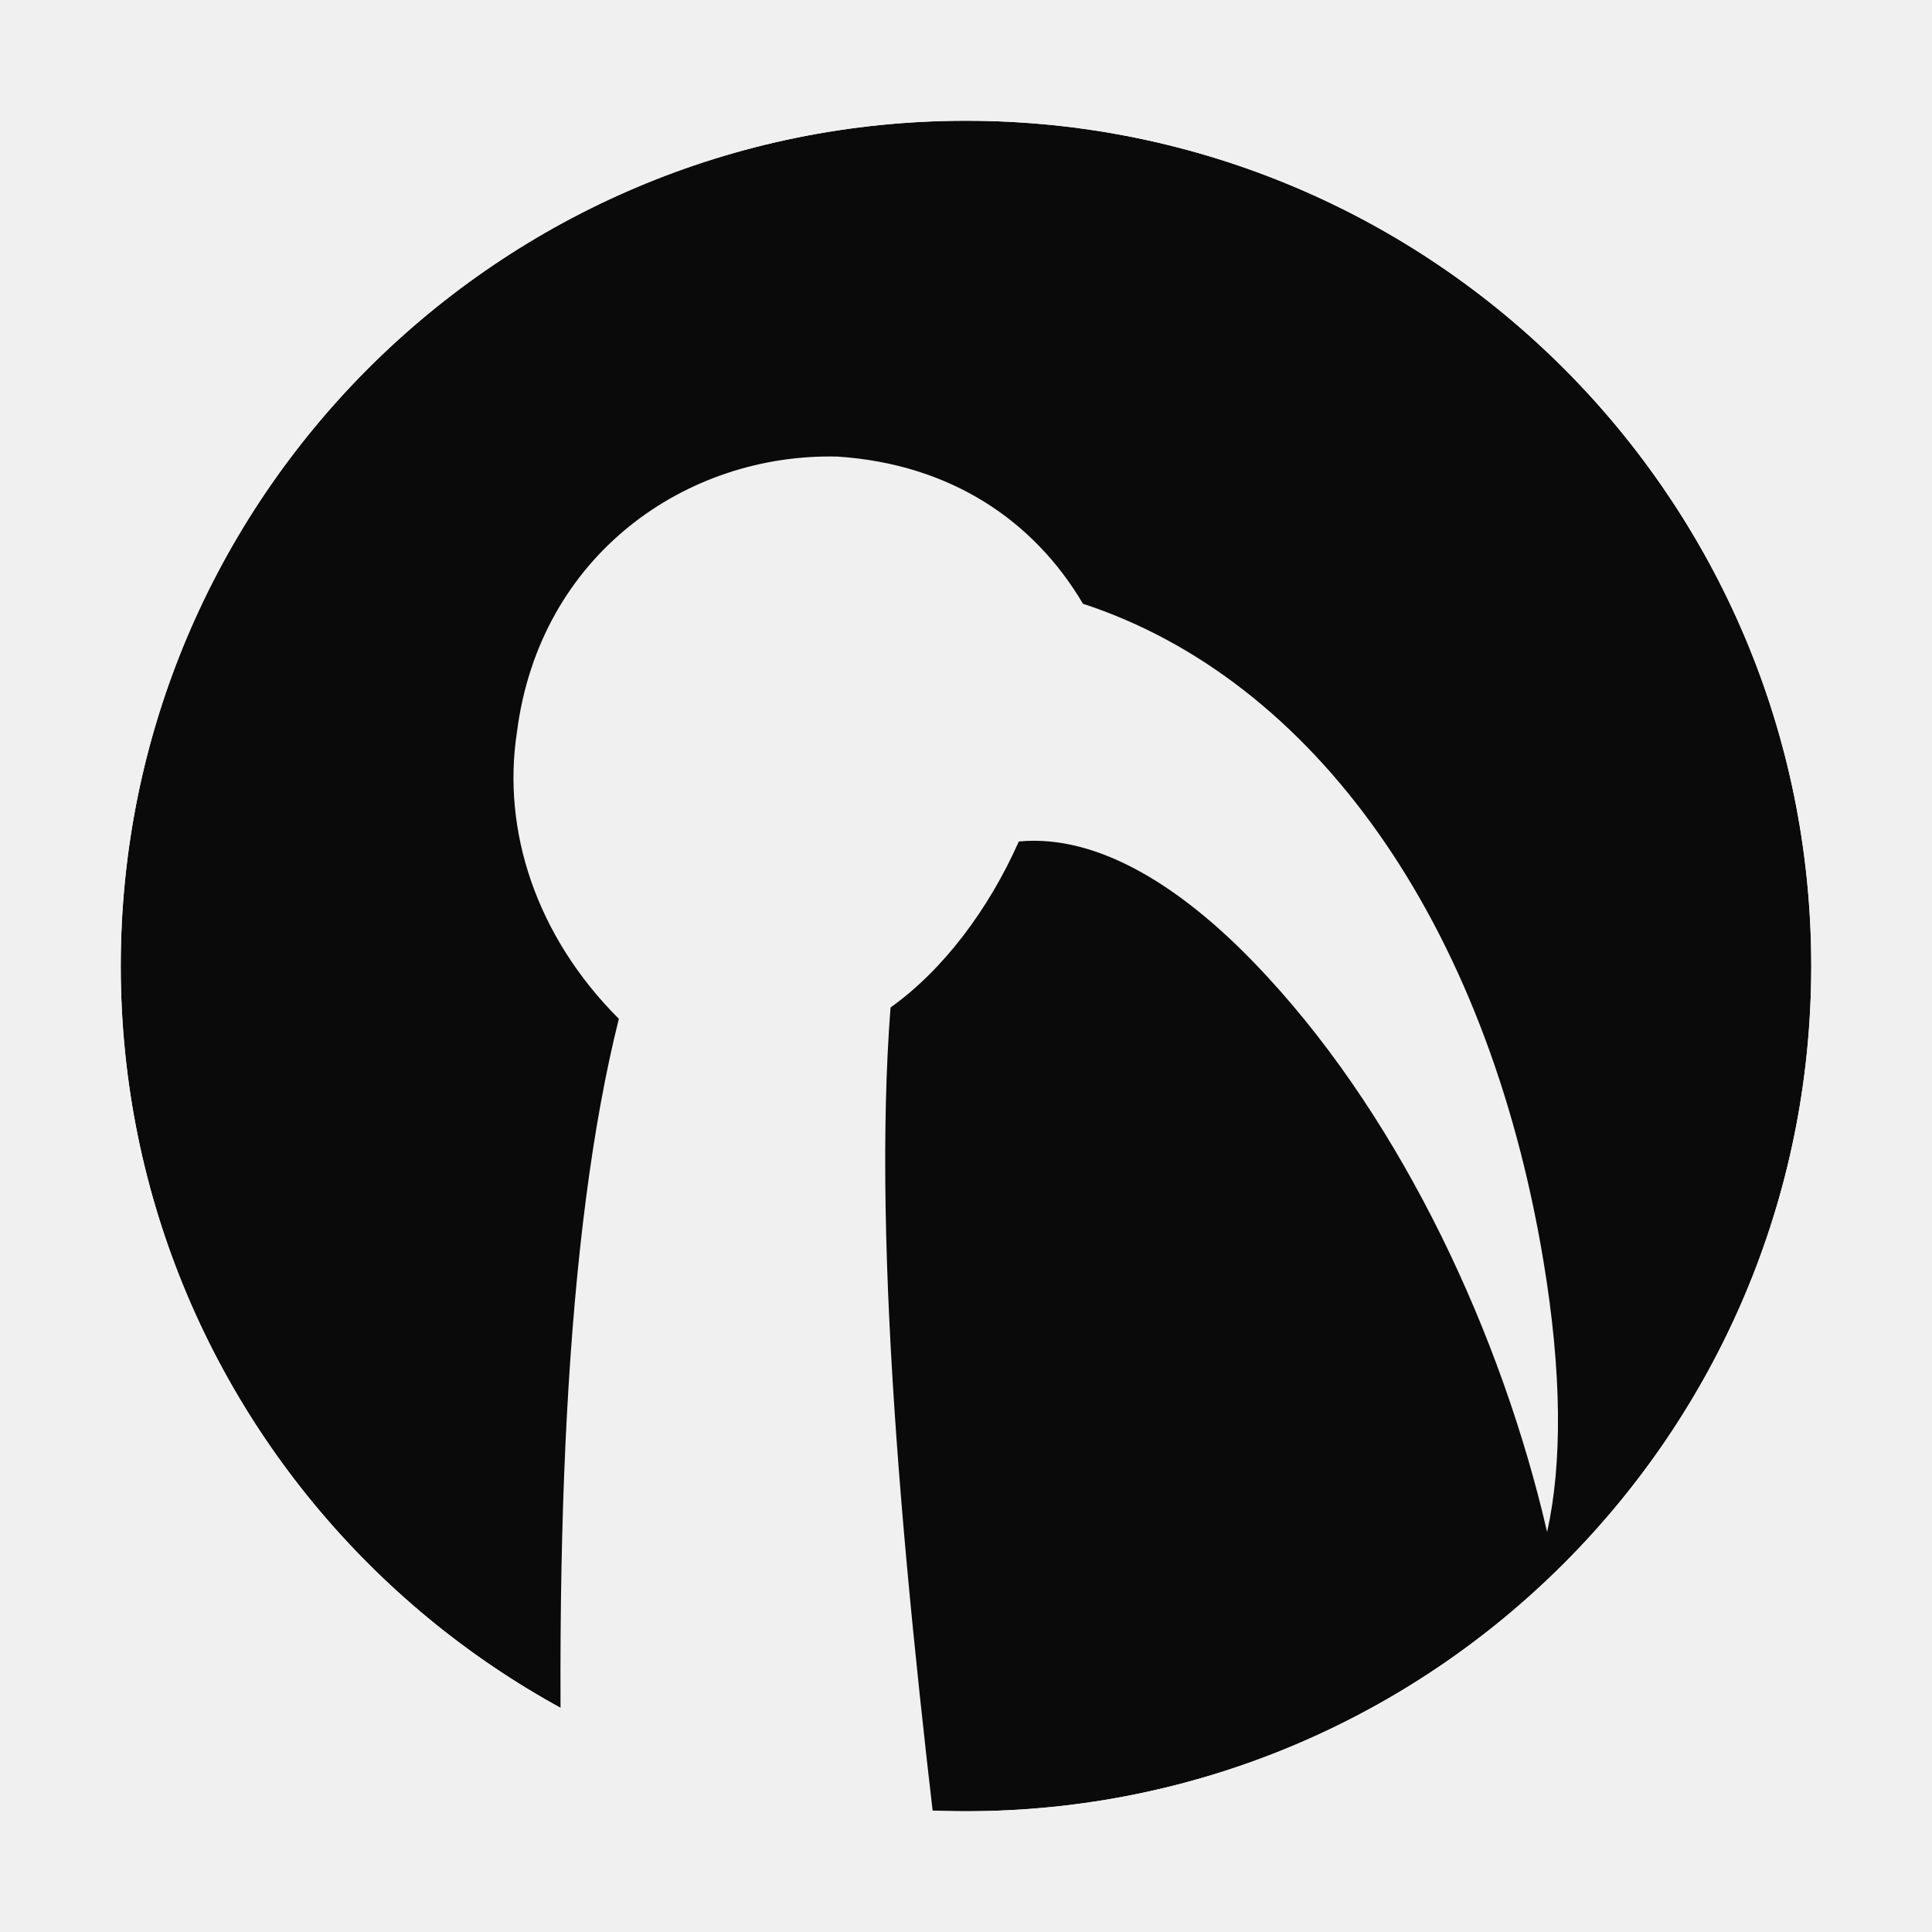
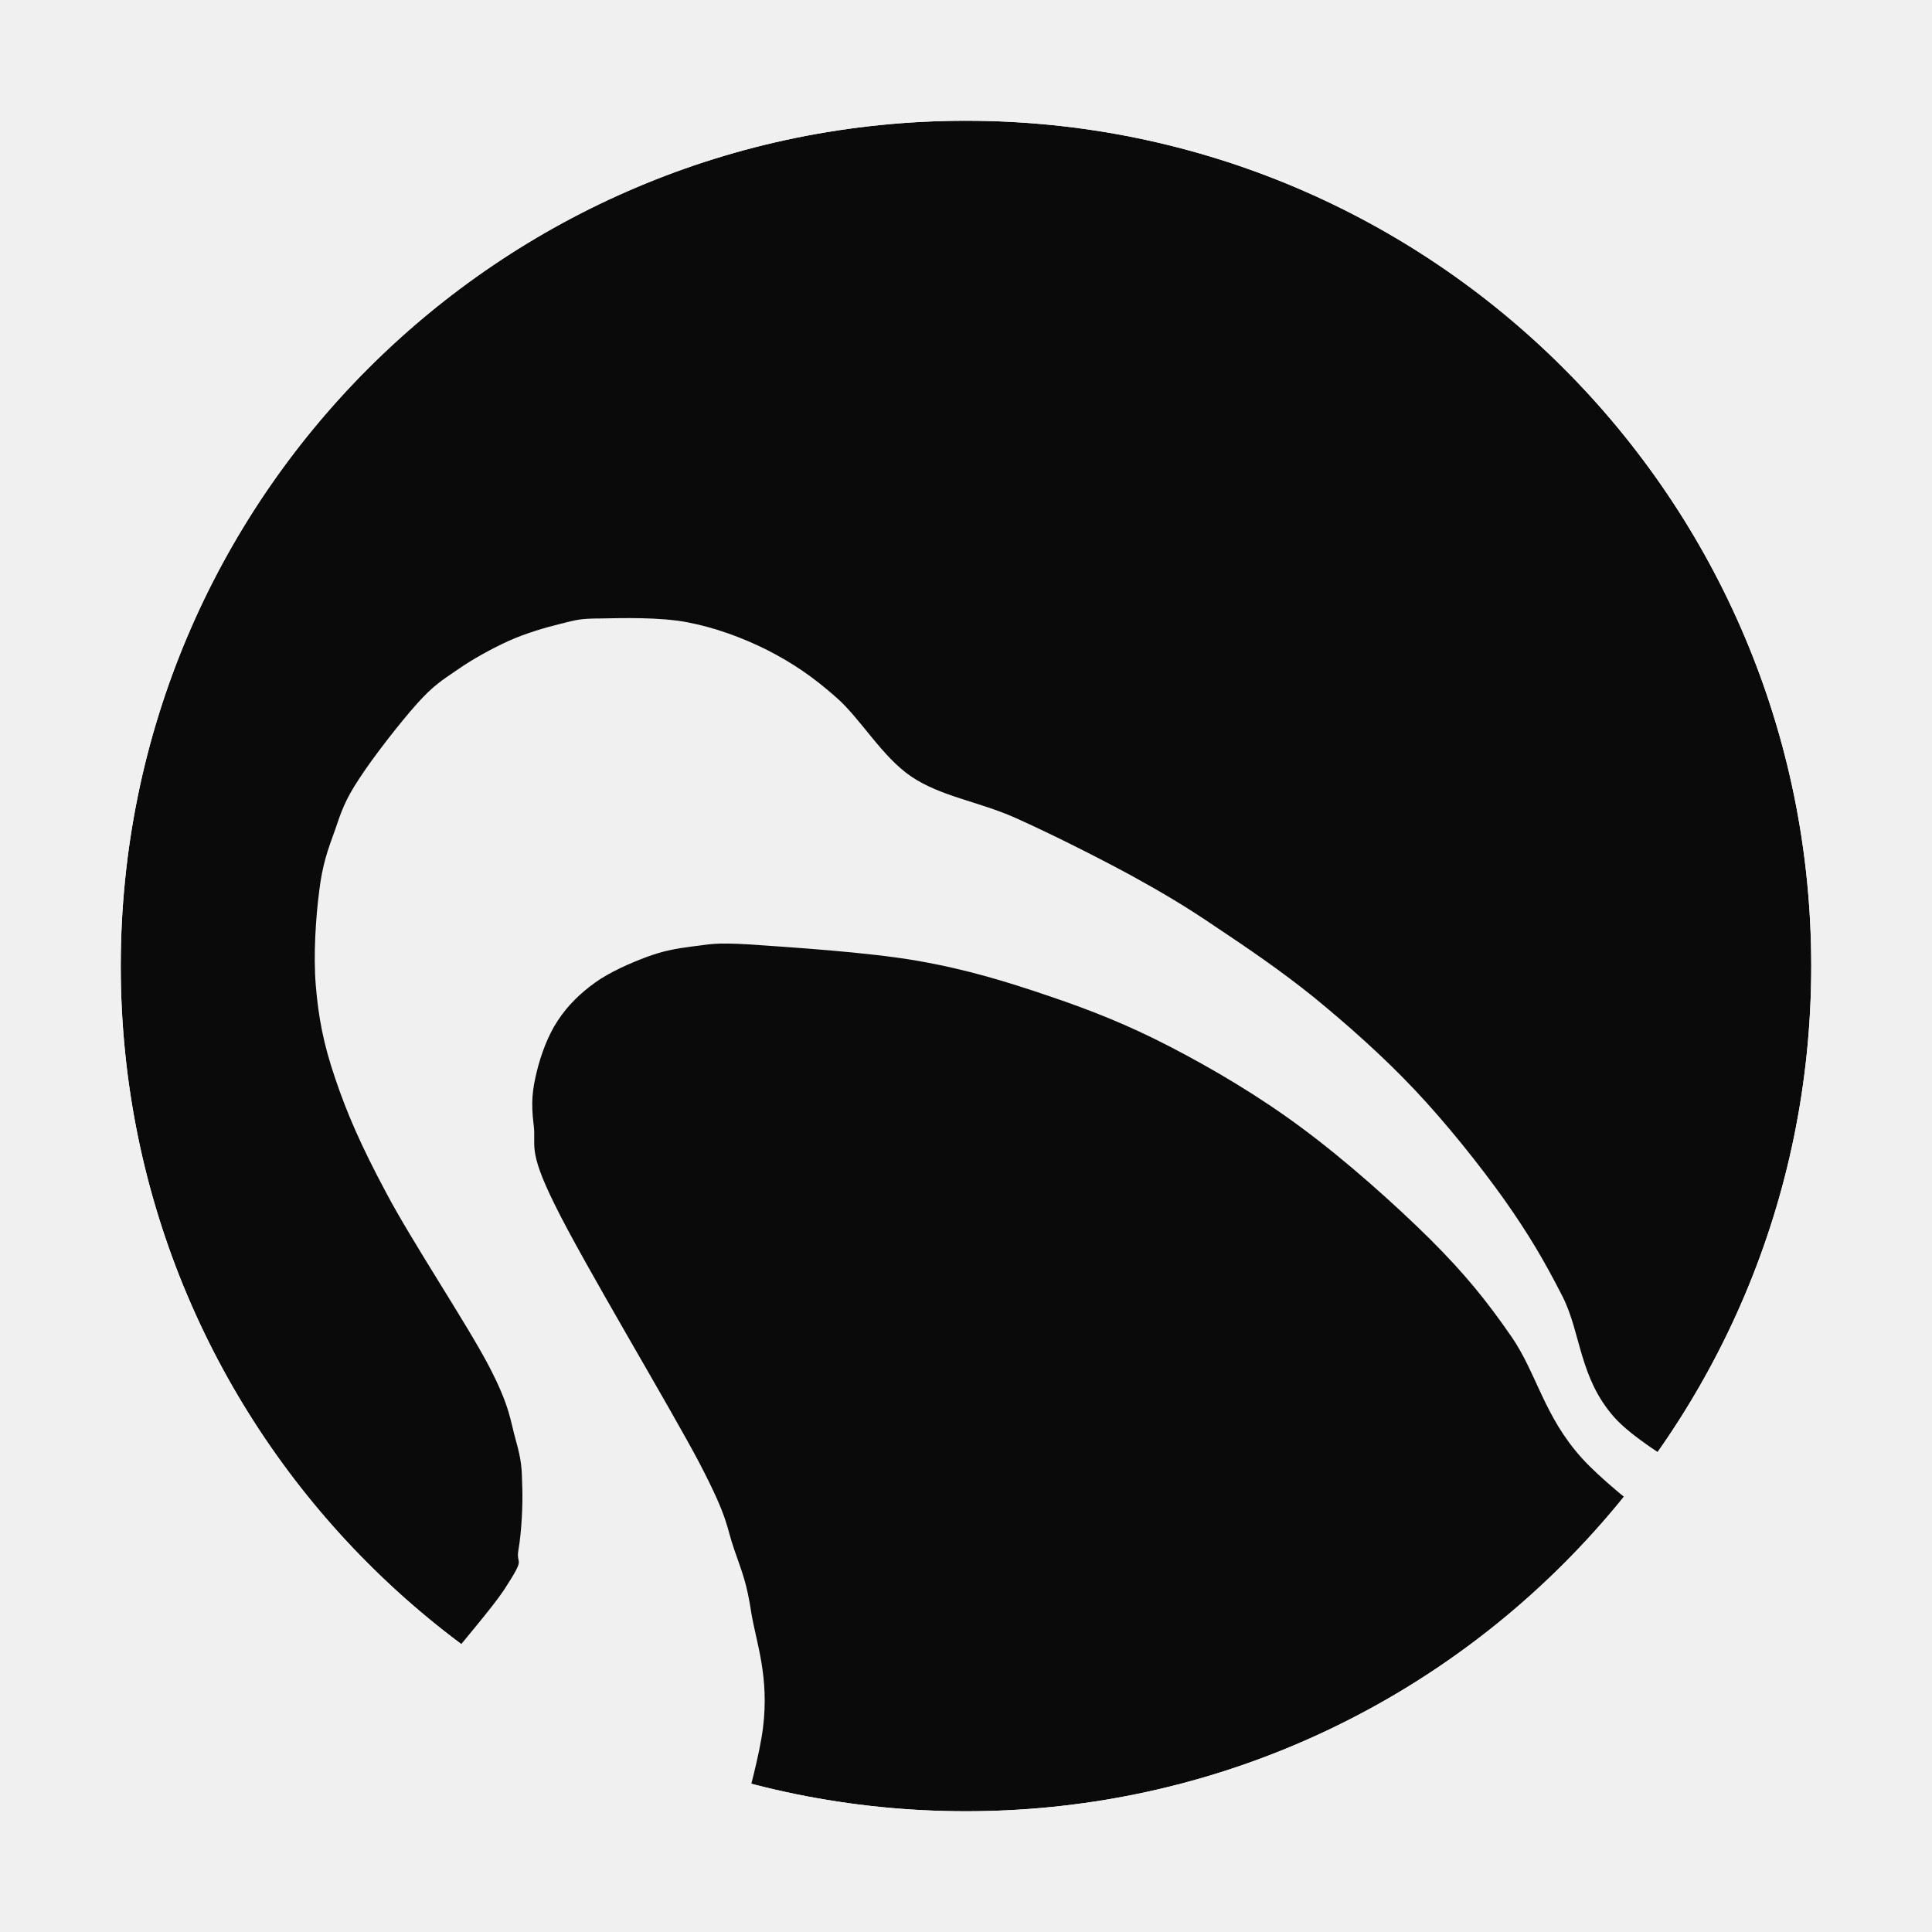
<svg xmlns="http://www.w3.org/2000/svg" viewBox="0 0 512 512" role="img" aria-label="Thoth">
  <defs>
    <mask id="thoth-moon-ibis">
      <circle cx="256" cy="256" r="224" fill="#fff" />
-       <path d="M150 520 C146 410 150 326 164 270 C142 248 133 220 137 194 C143 147 182 120 222 121 C252 123 274 138 287 160 C348 180 394 244 409 334 C414 364 414 388 410 406 C398 354 372 298 336 259 C314 235 291 221 270 223 C262 241 250 257 236 267 C231 332 240 424 252 520 Z" fill="#000" />
+       <path d="M190.3 509.6 C194.1 510.8 186.9 517.9 188.9 509.3 C190.9 500.6 200.5 471.5 202.2 457.9 C203.9 444.3 200.4 435.3 199.1 427.4 C197.9 419.6 196.9 417.3 194.6 410.7 C192.3 404.1 193.3 403.0 185.4 387.8 C177.4 372.6 154.3 334.2 147.0 319.2 C139.6 304.3 142.2 303.7 141.4 297.9 C140.7 292.1 141.1 288.8 142.2 284.2 C143.3 279.6 145.2 274.4 147.8 270.5 C150.4 266.5 153.8 263.2 157.7 260.4 C161.6 257.6 167.1 255.2 171.4 253.6 C175.7 252.0 179.0 251.4 183.6 250.8 C188.2 250.3 189.0 249.7 198.9 250.3 C208.8 251.0 229.8 252.3 243.0 254.6 C256.3 256.9 266.9 260.2 278.1 264.0 C289.3 267.8 298.9 271.6 310.1 277.4 C321.3 283.2 333.7 290.5 345.1 299.0 C356.6 307.5 369.7 319.2 379.0 328.4 C388.2 337.6 393.9 344.6 400.6 354.3 C407.2 363.9 409.2 375.3 419.1 386.3 C429.0 397.3 453.8 414.0 460.1 420.3 C466.4 426.6 455.2 426.4 456.9 424.1 C458.6 421.9 475.2 414.8 470.3 406.7 C465.5 398.6 437.2 386.1 427.8 375.6 C418.5 365.1 419.0 353.3 414.1 343.6 C409.2 334.0 405.0 326.9 398.5 317.7 C392.0 308.6 383.3 297.7 374.9 288.8 C366.5 279.9 357.0 271.5 348.2 264.3 C339.4 257.2 330.4 251.1 322.3 245.7 C314.2 240.2 308.3 236.7 299.4 231.8 C290.5 227.0 278.6 221.0 269.0 216.7 C259.3 212.4 249.4 211.1 241.5 205.8 C233.7 200.5 228.1 190.5 221.7 184.9 C215.4 179.3 210.0 175.7 203.4 172.3 C196.8 169.0 189.5 166.3 182.1 164.9 C174.7 163.5 164.8 163.8 159.2 163.9 C153.7 163.9 152.6 164.3 148.6 165.3 C144.5 166.3 139.4 167.8 134.9 169.8 C130.3 171.9 125.2 174.7 121.2 177.5 C117.1 180.3 114.8 181.7 110.5 186.5 C106.1 191.4 98.7 200.9 95.1 206.5 C91.4 212.1 90.4 215.2 88.7 220.2 C86.9 225.1 85.4 229.3 84.6 236.1 C83.7 243.0 83.0 253.1 83.7 261.3 C84.4 269.6 85.7 276.6 88.8 285.7 C91.9 294.9 95.6 303.5 102.4 316.2 C109.1 328.9 123.8 351.0 129.5 361.9 C135.2 372.8 135.2 376.4 136.7 381.7 C138.2 387.0 138.3 389.1 138.4 393.9 C138.6 398.7 138.2 406.1 137.4 410.7 C136.6 415.2 139.7 411.9 133.6 421.3 C127.4 430.7 102.6 457.0 100.6 467.0 C98.6 476.9 114.5 476.6 121.6 480.9 C128.7 485.1 135.8 488.9 143.2 492.5 C150.7 496.0 158.5 499.3 166.4 502.2 C174.2 505.1 186.6 508.5 190.3 509.6Z" fill="#000" />
    </mask>
  </defs>
  <circle cx="256" cy="256" r="224" fill="#0A0A0A" mask="url(#thoth-moon-ibis)" />
</svg>
